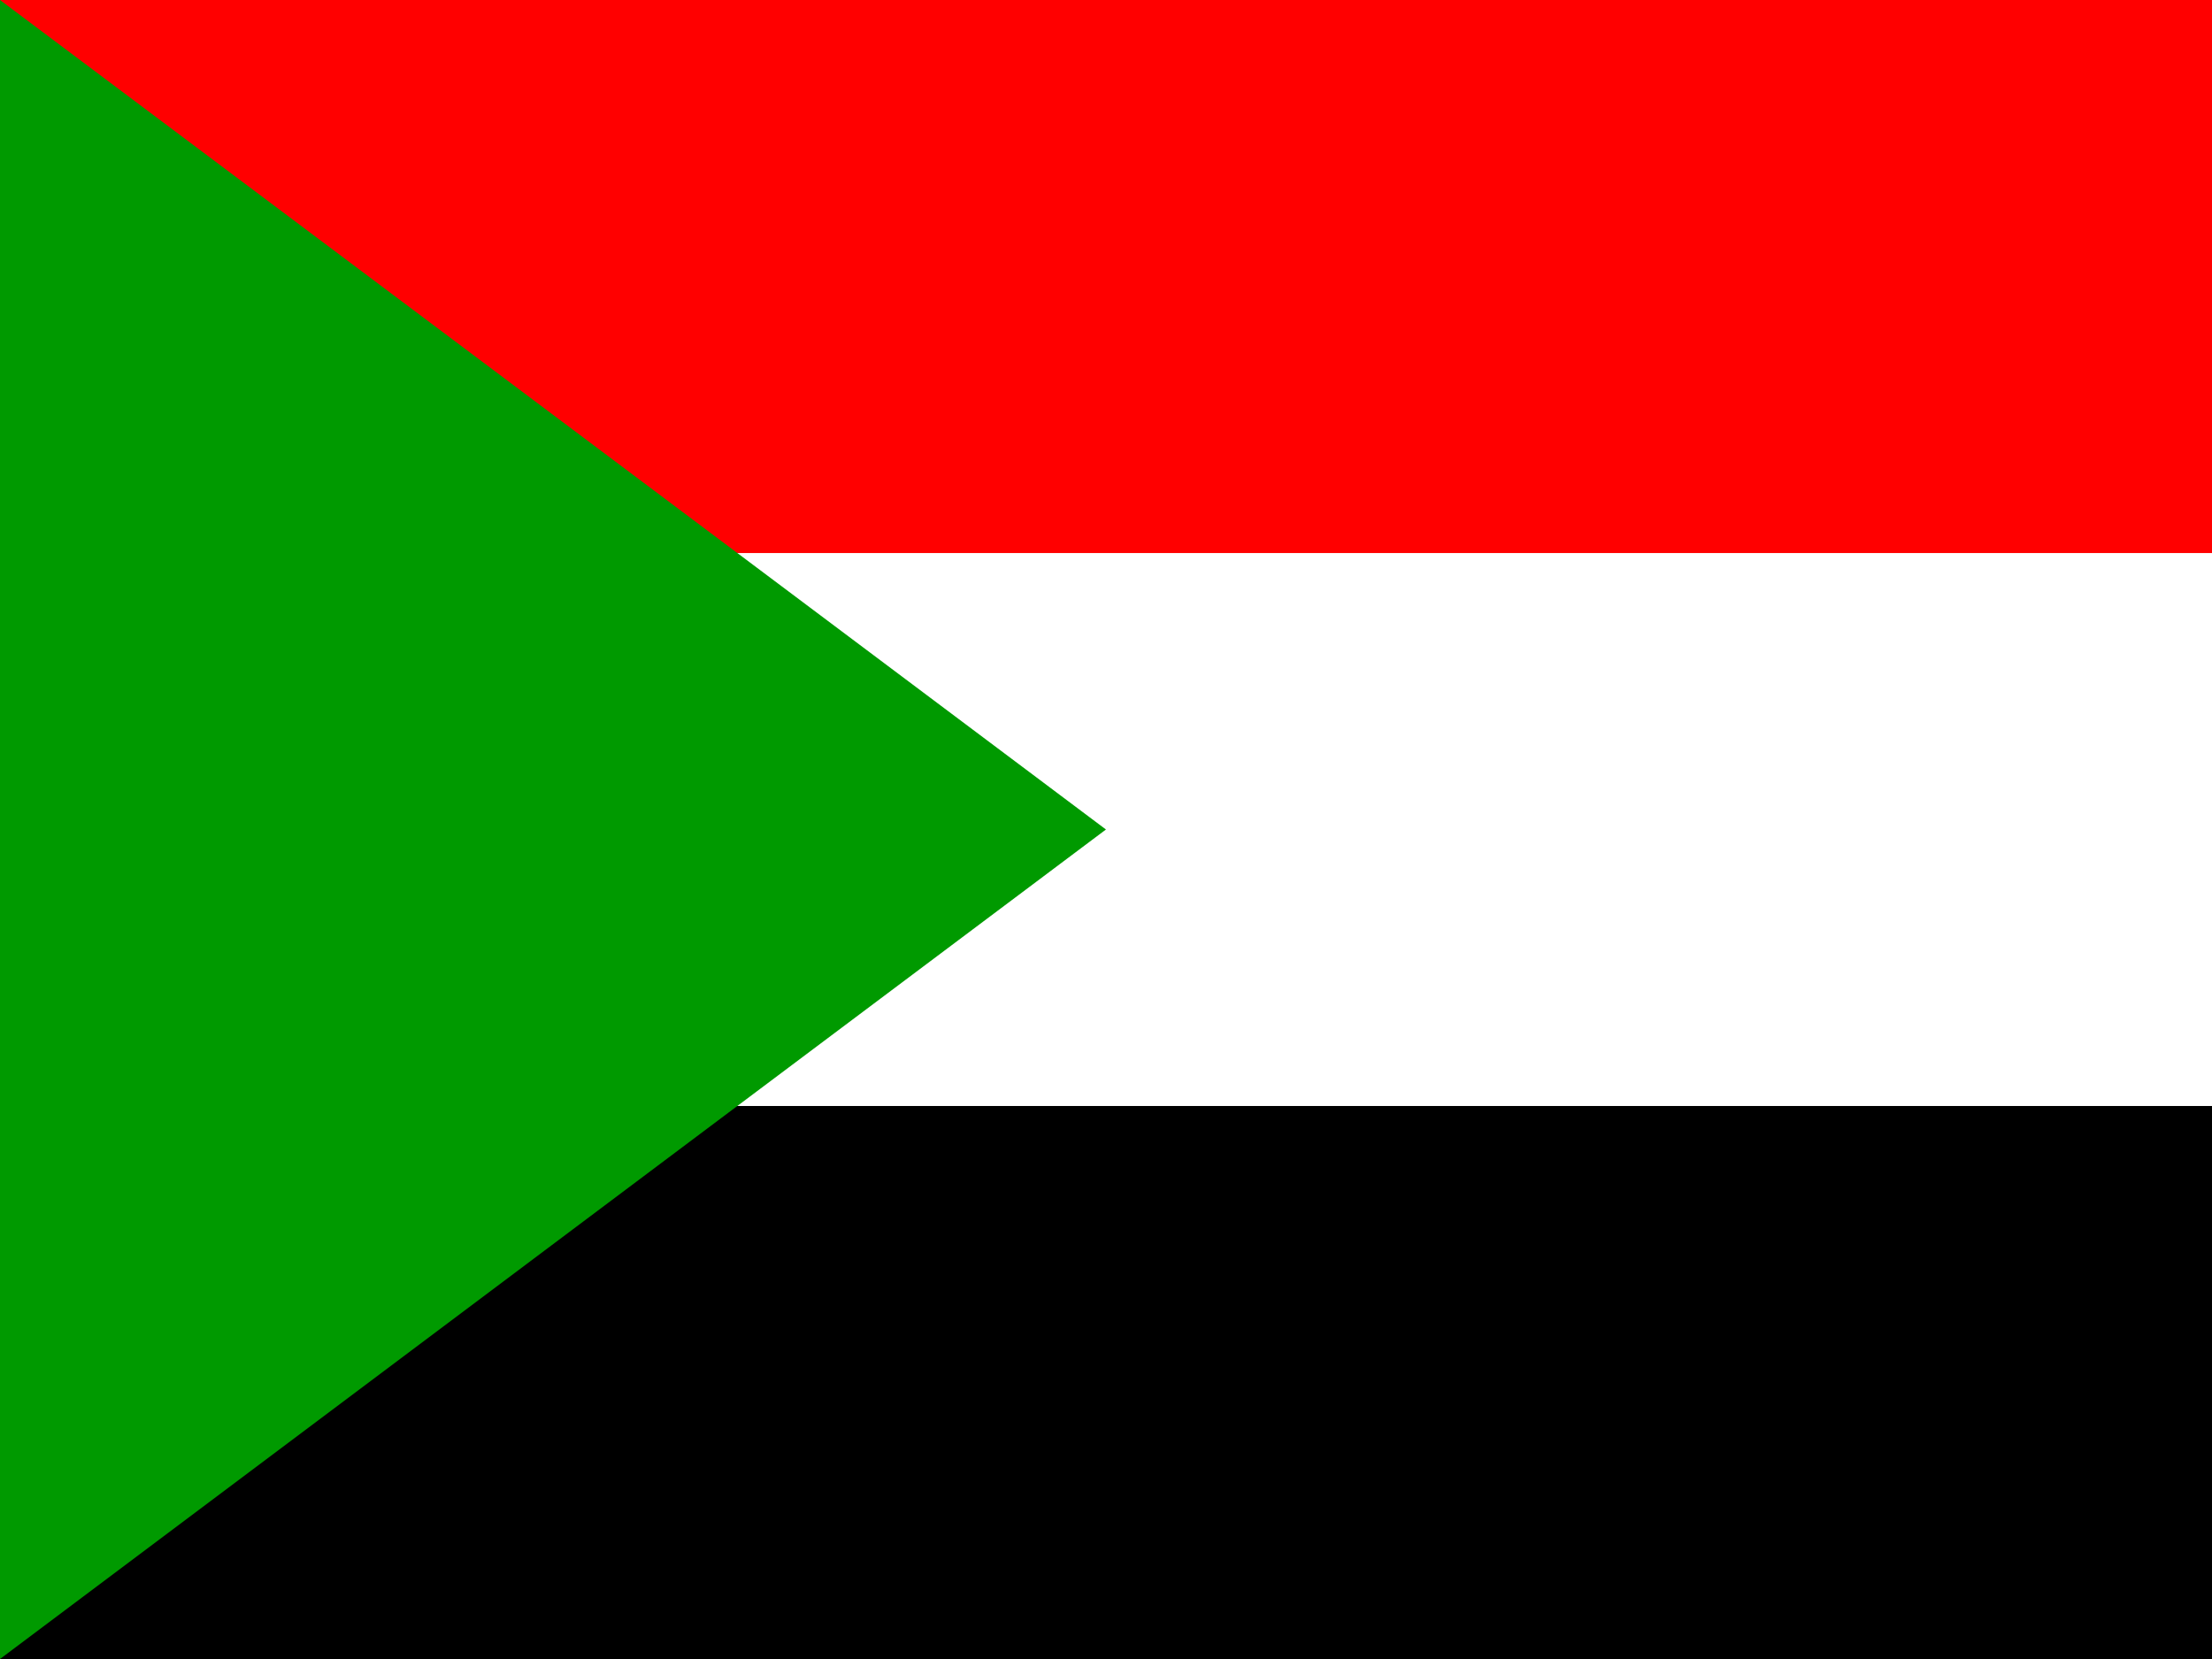
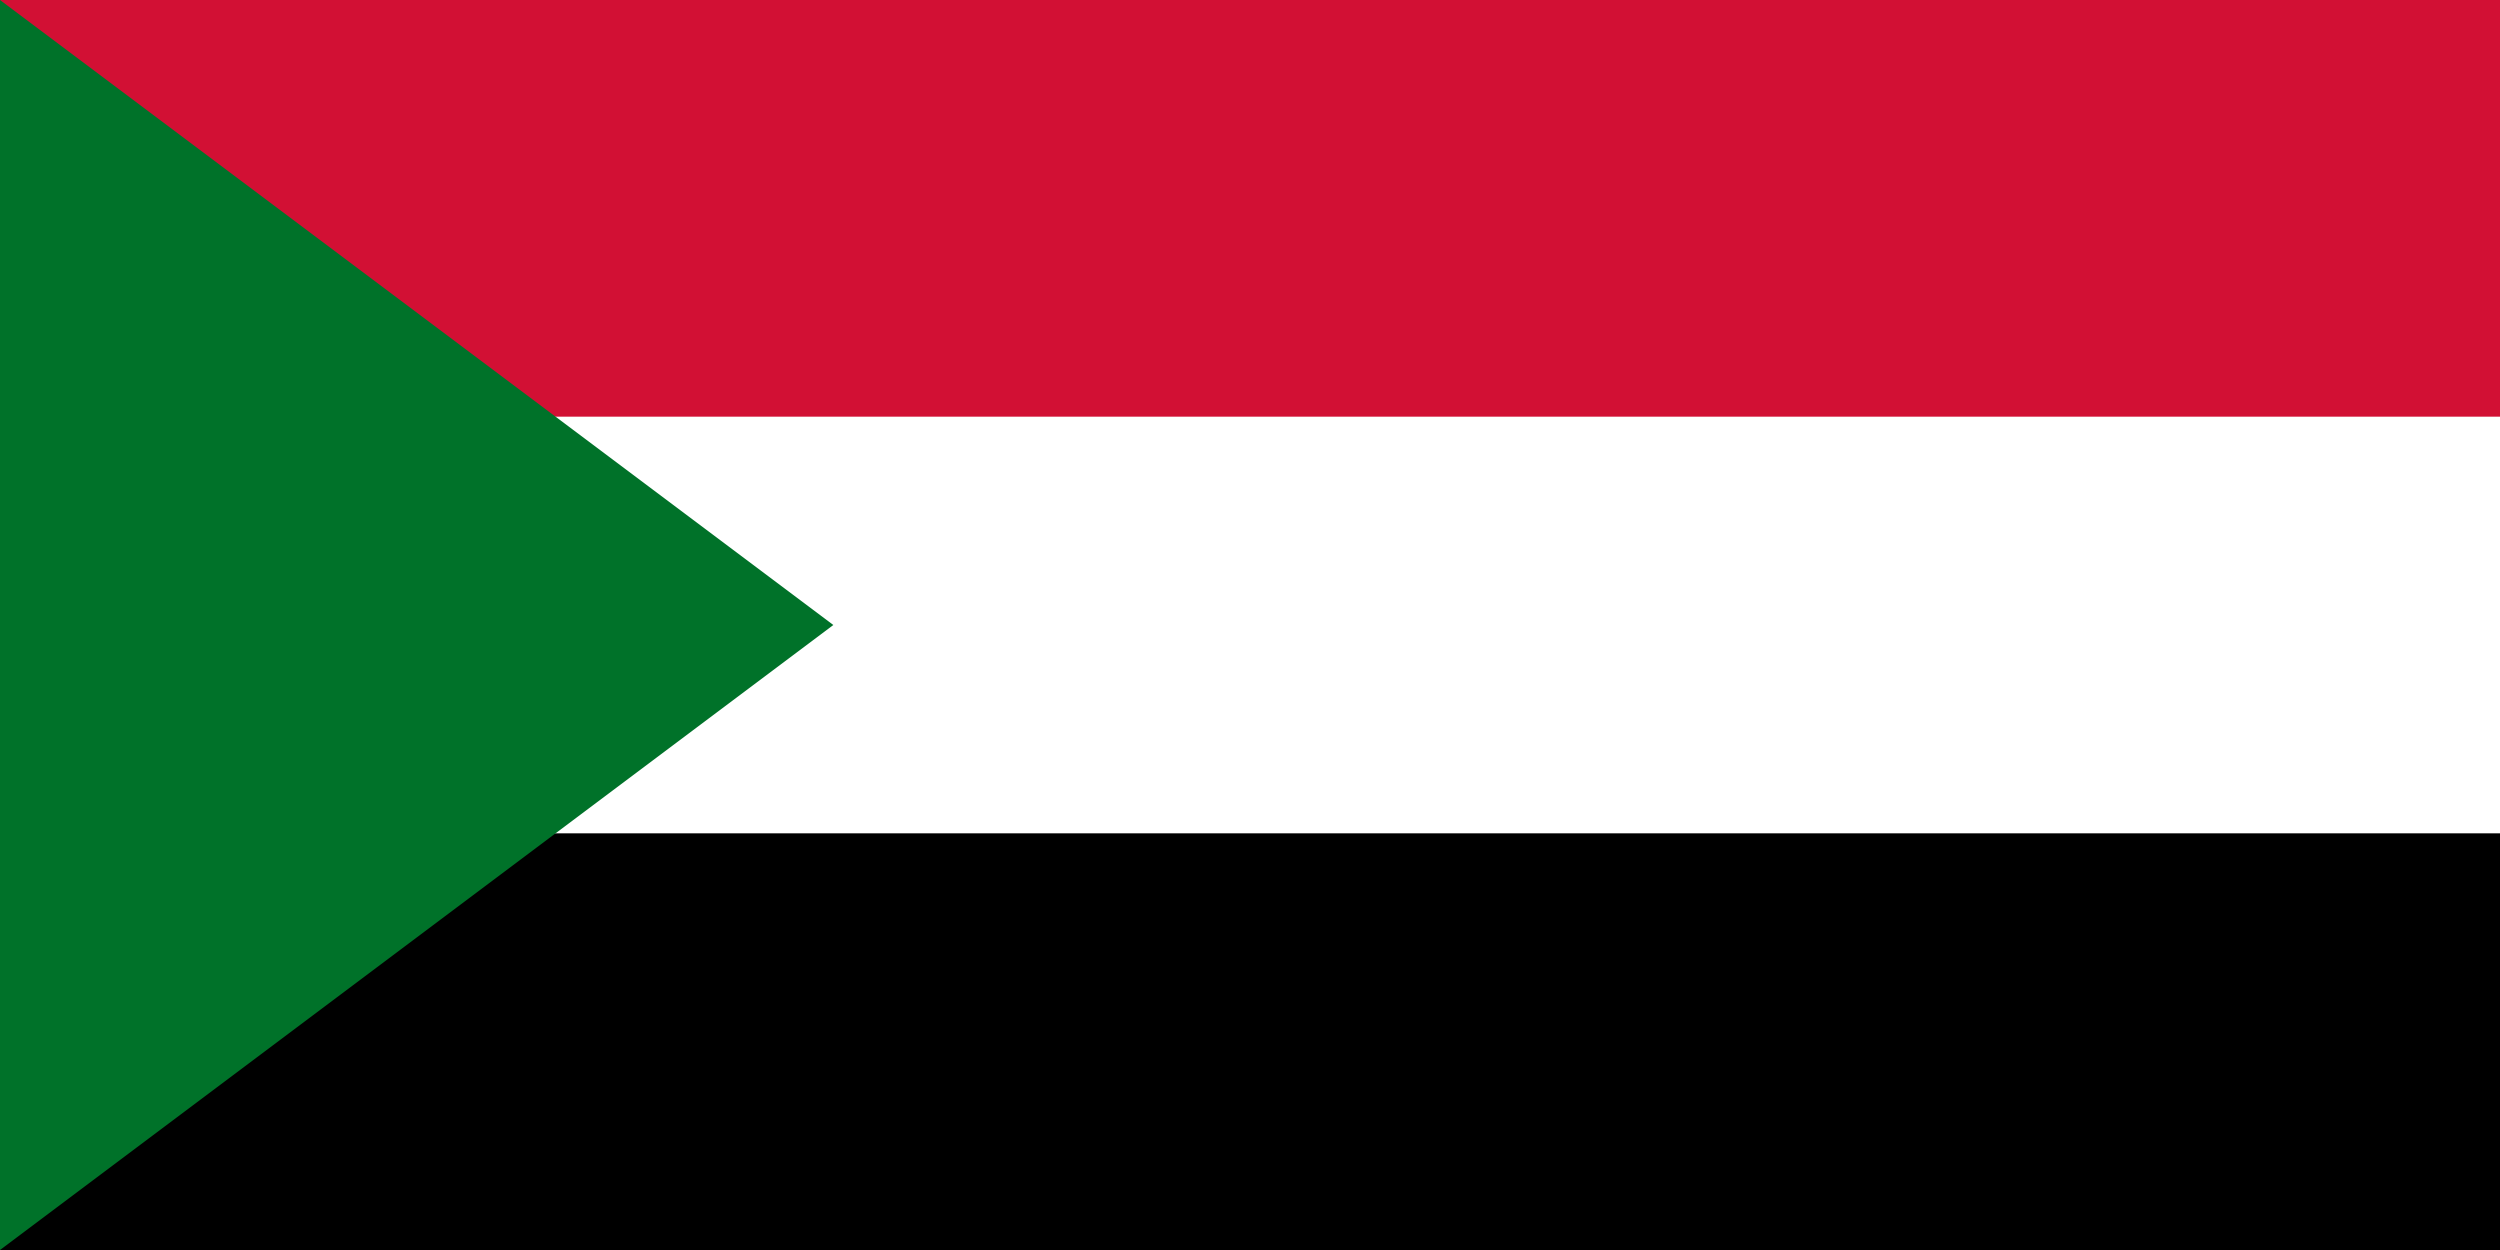
- <svg xmlns="http://www.w3.org/2000/svg" id="svg548" version="1.1" viewBox="0 0 640 480">
-   <defs id="defs550">
-     <clipPath id="clipPath15393" clipPathUnits="userSpaceOnUse">
-       <rect id="rect15395" fill-opacity=".67" height="512" width="682.67" y="0" x="0" />
-     </clipPath>
-   </defs>
-   <g id="flag" stroke-width="1pt" clip-path="url(#clipPath15393)" transform="matrix(.9375 0 0 .9375 0 -.000016175)" fill-rule="evenodd">
-     <rect id="rect551" y="341.32" width="1024" x="0" height="170.68" />
-     <rect id="rect552" height="170.68" width="1024" y="170.64" x="0" fill="#fff" />
-     <rect id="rect553" height="170.68" width="1024.8" y="0" x="0" fill="#f00" />
-     <path id="path556" fill="#009a00" d="m0 0v512l341.32-256-341.32-256z" />
-   </g>
+ <svg xmlns="http://www.w3.org/2000/svg" viewBox="0 0 12 6">
+   <rect width="12" height="6" />
+   <rect width="12" height="4" fill="#FFF" />
+   <rect width="12" height="2" fill="#D21034" />
+   <polygon points="0 0 4 3 0 6" fill="#007229" />
</svg>
